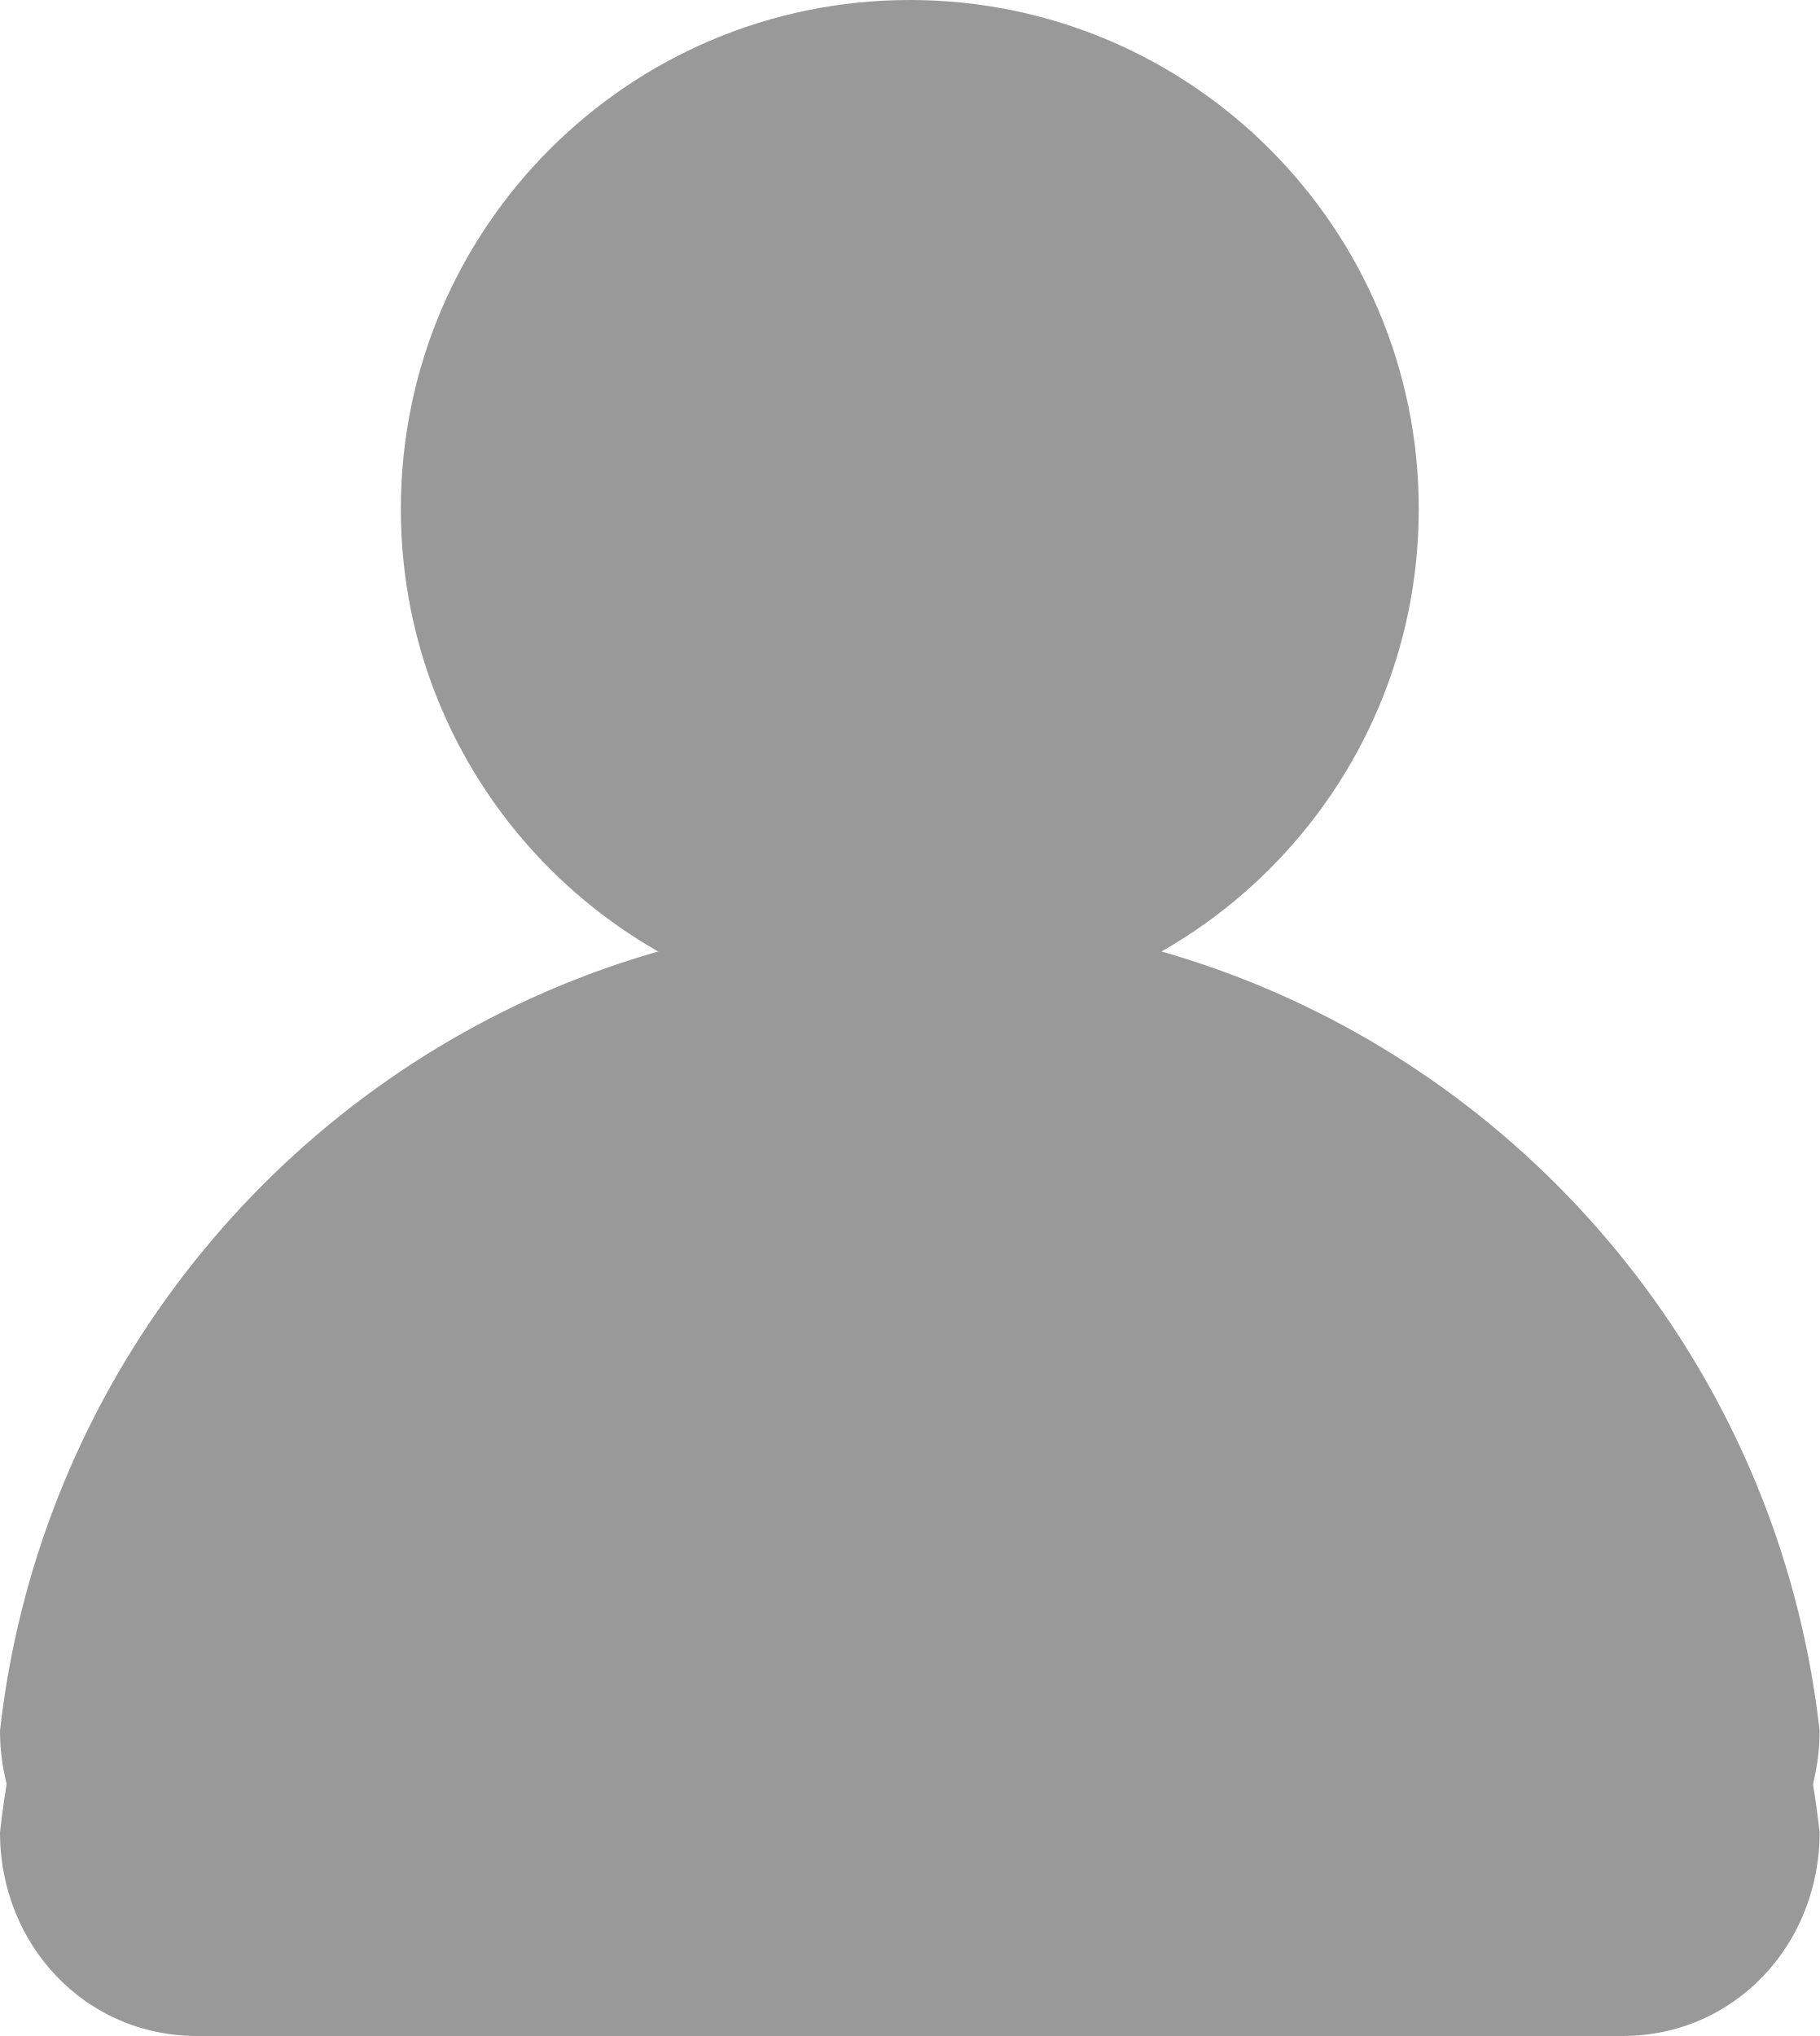
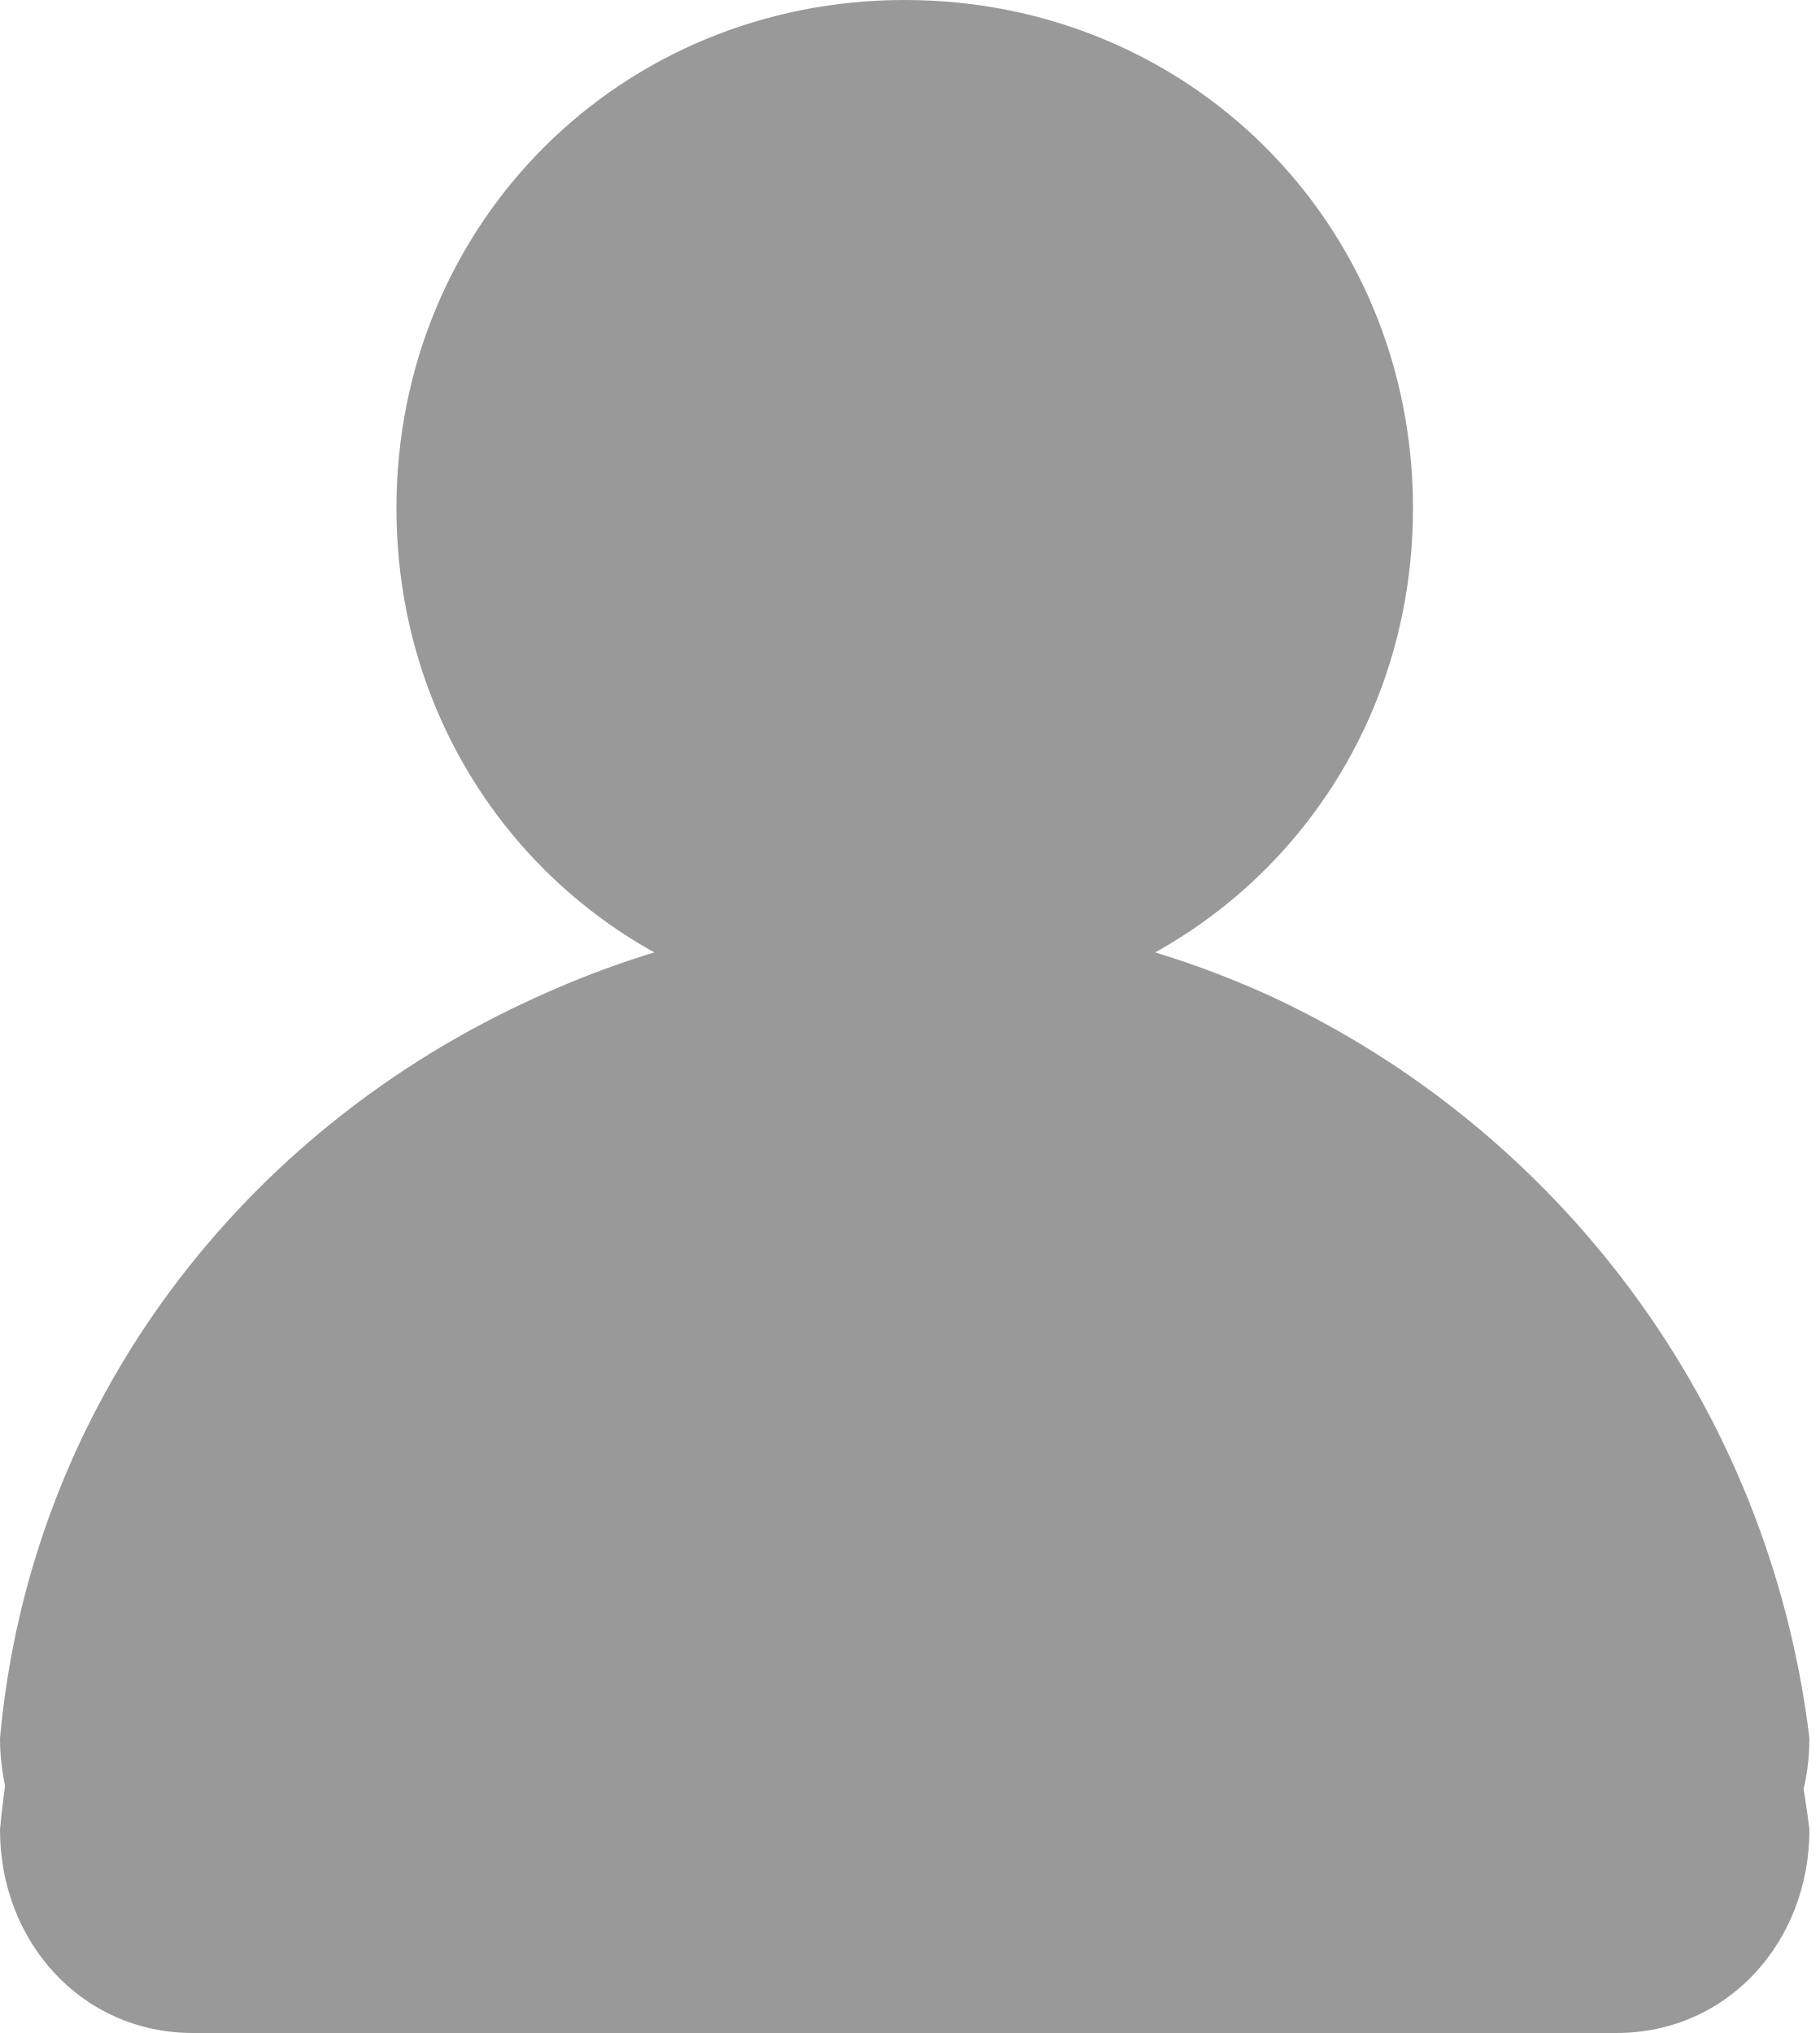
- <svg xmlns="http://www.w3.org/2000/svg" version="1.1" id="Layer_1" x="0px" y="0px" width="17.875px" height="20px" viewBox="3.062 2 17.875 20" enable-background="new 3.062 2 17.875 20" xml:space="preserve">
+ <svg xmlns="http://www.w3.org/2000/svg" version="1.1" id="Layer_1" x="0px" y="0px" viewBox="0 0 17.9 20" style="enable-background:new 0 0 17.9 20;" xml:space="preserve">
+   <style type="text/css">
+ 	.st0{fill:#999999;}
+ </style>
  <g transform="translate(0 -1028.4)">
-     <path fill="#999999" d="M8.406,1041.1c-2.886,1.3-4.978,4-5.344,7.3c0,1.1,0.833,2,1.938,2h14c1.105,0,1.938-0.9,1.938-2   c-0.364-3.3-2.459-6-5.344-7.3c-0.648,1.3-2.011,2.3-3.594,2.3S9.055,1042.4,8.406,1041.1z" />
-     <path fill="#999999" d="M17,1035.4c0,2.761-2.238,5-5,5c-2.761,0-5-2.239-5-5s2.239-5,5-5C14.762,1030.4,17,1032.639,17,1035.4z" />
-     <path fill="#999999" d="M12,1039.4c-1.277,0-2.494,0.27-3.594,0.75c-2.886,1.262-4.978,3.997-5.344,7.25c0,1.105,0.833,2,1.938,2   h14c1.105,0,1.938-0.895,1.938-2c-0.364-3.253-2.459-5.988-5.344-7.25C14.494,1039.67,13.277,1039.4,12,1039.4z" />
+     <path class="st0" d="M5.3,1039.1c-2.9,1.3-5,4-5.3,7.3c0,1.1,0.8,2,1.9,2h14c1.1,0,1.9-0.9,1.9-2c-0.4-3.3-2.5-6-5.3-7.3   c-0.6,1.3-2,2.3-3.6,2.3S6,1040.4,5.3,1039.1z" />
+     <path class="st0" d="M13.9,1033.4c0,2.8-2.2,5-5,5c-2.8,0-5-2.2-5-5s2.2-5,5-5C11.7,1028.4,13.9,1030.6,13.9,1033.4z" />
+     <path class="st0" d="M8.9,1037.4c-1.3,0-2.5,0.3-3.6,0.8c-2.9,1.3-5,4-5.3,7.3c0,1.1,0.8,2,1.9,2h14c1.1,0,1.9-0.9,1.9-2   c-0.4-3.3-2.5-6-5.3-7.3C11.4,1037.7,10.2,1037.4,8.9,1037.4z" />
  </g>
</svg>
